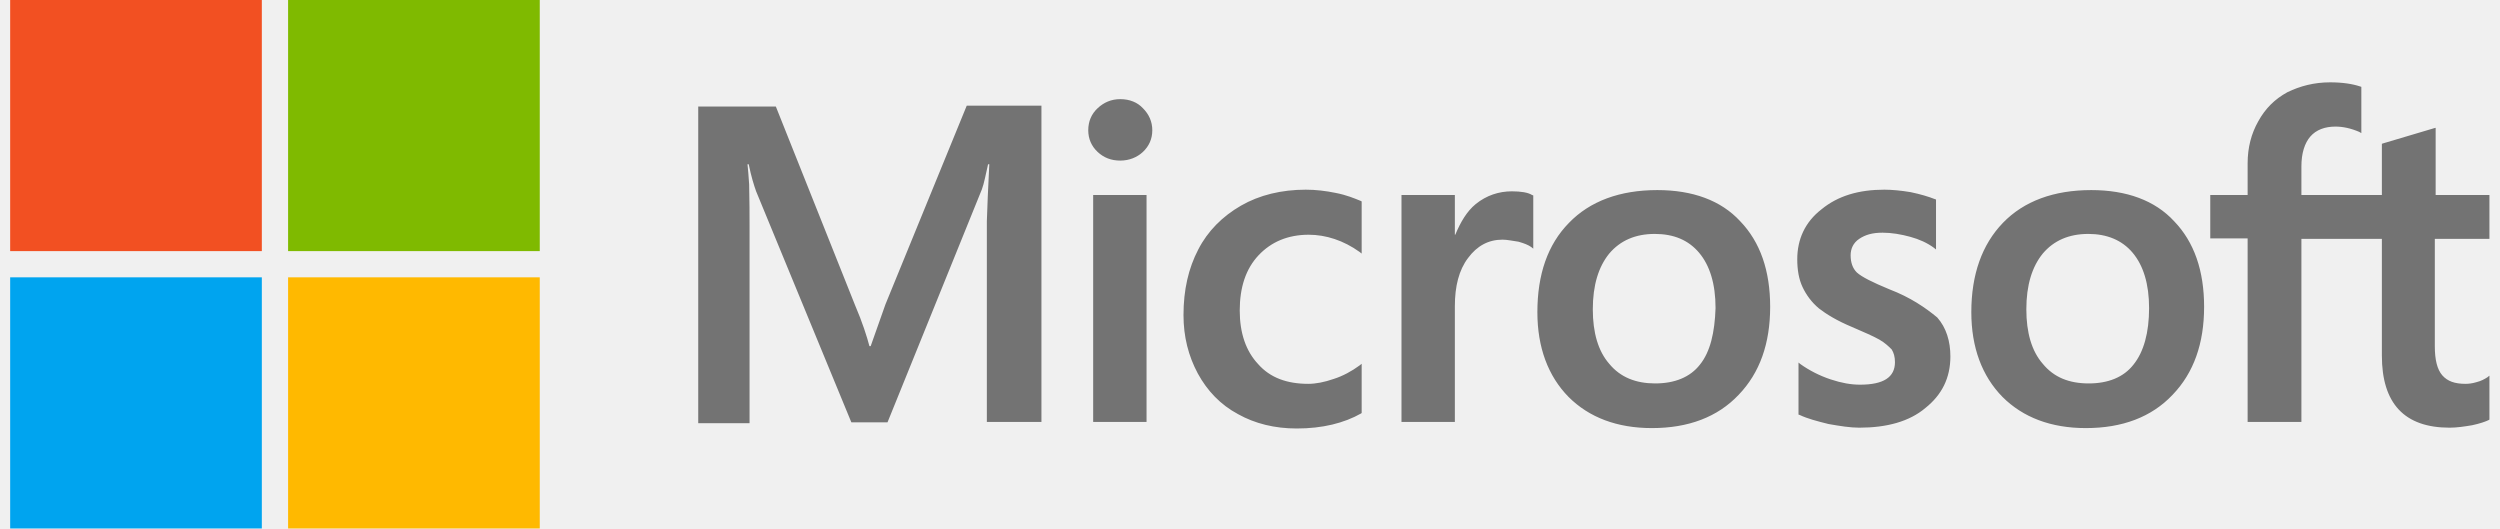
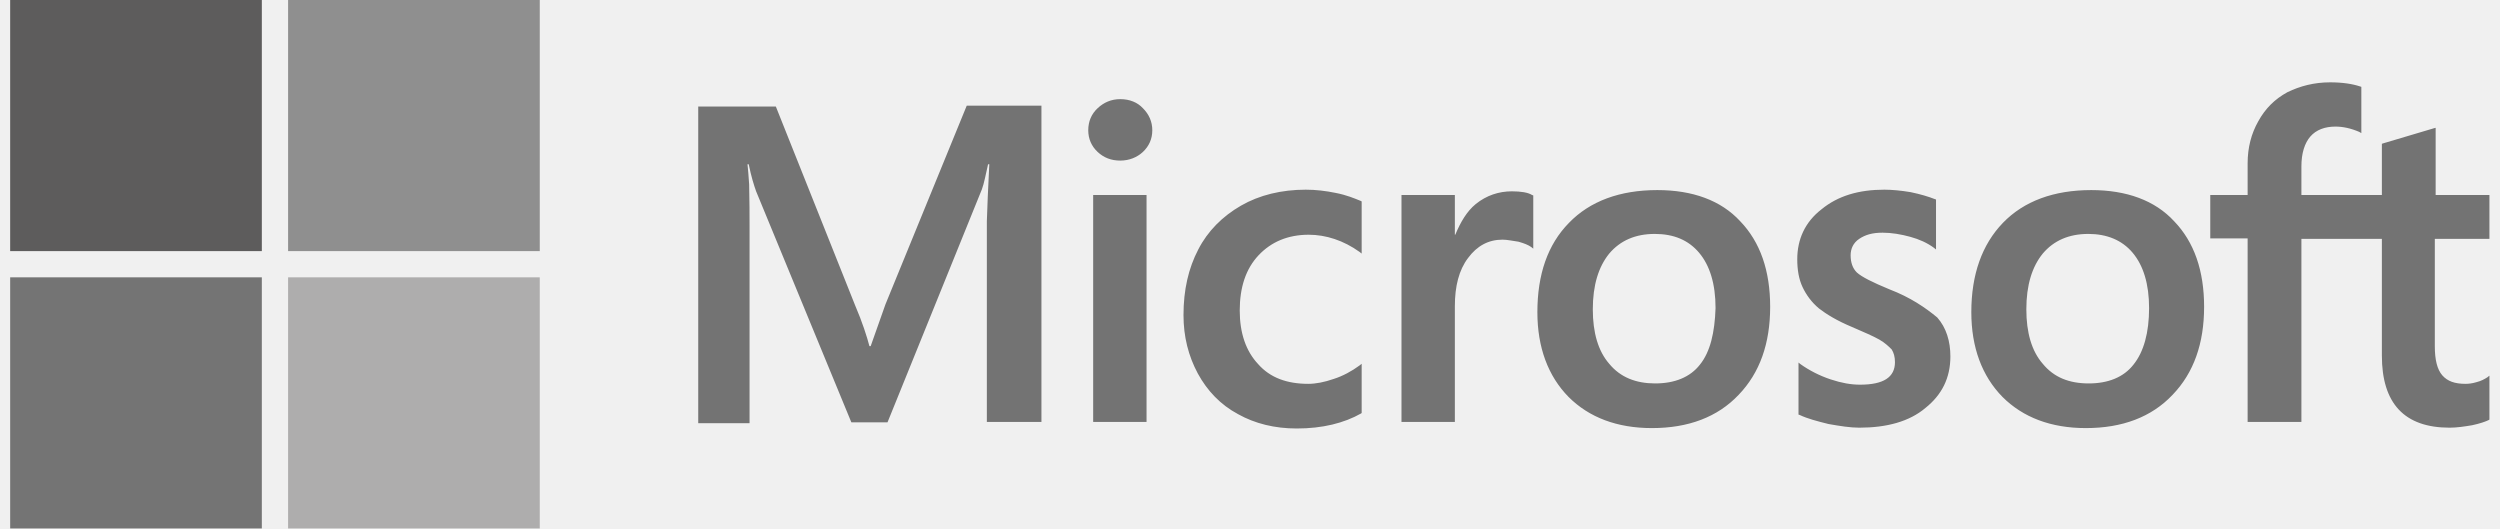
<svg xmlns="http://www.w3.org/2000/svg" width="123" height="26" viewBox="0 0 123 26" fill="none">
  <g clip-path="url(#clip0)">
    <path d="M43.564 14.975L42.837 17.031H42.776C42.655 16.567 42.432 15.862 42.069 15.016L38.171 5.24H34.353V20.82H36.878V11.206C36.878 10.602 36.878 9.916 36.858 9.07C36.837 8.647 36.797 8.324 36.777 8.082H36.837C36.959 8.687 37.1 9.13 37.201 9.413L41.887 20.78H43.665L48.31 9.312C48.411 9.05 48.512 8.526 48.613 8.082H48.674C48.613 9.231 48.573 10.259 48.553 10.884V20.76H51.239V5.2H47.563L43.564 14.975ZM53.784 9.594H56.41V20.76H53.784V9.594ZM55.117 4.878C54.673 4.878 54.309 5.039 54.006 5.321C53.703 5.603 53.542 5.966 53.542 6.409C53.542 6.833 53.703 7.195 54.006 7.478C54.309 7.76 54.673 7.901 55.117 7.901C55.562 7.901 55.945 7.74 56.228 7.478C56.531 7.195 56.693 6.833 56.693 6.409C56.693 5.986 56.531 5.623 56.228 5.321C55.966 5.039 55.582 4.878 55.117 4.878ZM65.722 9.493C65.237 9.392 64.732 9.332 64.247 9.332C63.055 9.332 61.965 9.594 61.056 10.118C60.147 10.642 59.42 11.367 58.955 12.274C58.47 13.202 58.228 14.27 58.228 15.499C58.228 16.567 58.47 17.515 58.935 18.381C59.399 19.228 60.046 19.913 60.914 20.377C61.742 20.84 62.712 21.082 63.803 21.082C65.055 21.082 66.126 20.82 66.974 20.337L66.994 20.316V17.898L66.893 17.978C66.509 18.261 66.065 18.502 65.621 18.643C65.156 18.805 64.732 18.885 64.368 18.885C63.318 18.885 62.49 18.583 61.904 17.918C61.298 17.273 60.995 16.386 60.995 15.278C60.995 14.129 61.298 13.222 61.924 12.557C62.55 11.892 63.379 11.549 64.388 11.549C65.237 11.549 66.105 11.831 66.893 12.396L66.994 12.476V9.916L66.974 9.896C66.63 9.755 66.247 9.594 65.722 9.493ZM74.387 9.413C73.74 9.413 73.135 9.614 72.609 10.037C72.165 10.4 71.862 10.924 71.599 11.549H71.579V9.594H68.953V20.76H71.579V15.056C71.579 14.088 71.781 13.282 72.225 12.698C72.67 12.093 73.236 11.791 73.922 11.791C74.165 11.791 74.407 11.851 74.71 11.892C74.993 11.972 75.195 12.053 75.336 12.154L75.437 12.234V9.614L75.376 9.594C75.195 9.473 74.831 9.413 74.387 9.413ZM81.537 9.352C79.699 9.352 78.225 9.896 77.194 10.964C76.144 12.033 75.639 13.504 75.639 15.358C75.639 17.092 76.164 18.502 77.174 19.53C78.184 20.538 79.558 21.062 81.275 21.062C83.072 21.062 84.506 20.518 85.537 19.43C86.587 18.341 87.092 16.89 87.092 15.096C87.092 13.323 86.607 11.912 85.617 10.884C84.668 9.856 83.274 9.352 81.537 9.352ZM83.638 17.938C83.153 18.563 82.385 18.865 81.436 18.865C80.487 18.865 79.719 18.563 79.174 17.898C78.629 17.273 78.366 16.366 78.366 15.217C78.366 14.028 78.649 13.121 79.174 12.476C79.719 11.831 80.467 11.509 81.416 11.509C82.345 11.509 83.072 11.811 83.597 12.436C84.123 13.061 84.405 13.967 84.405 15.157C84.365 16.366 84.143 17.313 83.638 17.938ZM92.949 14.23C92.121 13.887 91.596 13.625 91.354 13.403C91.152 13.202 91.051 12.919 91.051 12.557C91.051 12.254 91.172 11.952 91.475 11.751C91.778 11.549 92.121 11.448 92.626 11.448C93.071 11.448 93.535 11.529 93.98 11.65C94.424 11.771 94.828 11.952 95.151 12.194L95.252 12.274V9.816L95.191 9.795C94.888 9.675 94.484 9.554 94 9.453C93.515 9.372 93.071 9.332 92.707 9.332C91.455 9.332 90.424 9.634 89.617 10.299C88.809 10.924 88.425 11.771 88.425 12.758C88.425 13.282 88.506 13.746 88.688 14.129C88.869 14.512 89.132 14.874 89.495 15.177C89.859 15.459 90.384 15.781 91.111 16.084C91.717 16.346 92.182 16.547 92.465 16.709C92.747 16.87 92.929 17.051 93.071 17.192C93.172 17.354 93.232 17.555 93.232 17.817C93.232 18.563 92.667 18.926 91.515 18.926C91.071 18.926 90.606 18.845 90.061 18.664C89.516 18.482 89.011 18.22 88.587 17.918L88.486 17.837V20.397L88.546 20.417C88.93 20.599 89.394 20.72 89.96 20.861C90.525 20.961 91.031 21.042 91.475 21.042C92.828 21.042 93.939 20.74 94.727 20.075C95.535 19.43 95.959 18.603 95.959 17.535C95.959 16.789 95.757 16.124 95.313 15.62C94.727 15.136 94 14.633 92.949 14.23ZM102.887 9.352C101.049 9.352 99.575 9.896 98.544 10.964C97.514 12.033 96.989 13.504 96.989 15.358C96.989 17.092 97.514 18.502 98.524 19.53C99.534 20.538 100.908 21.062 102.625 21.062C104.422 21.062 105.856 20.518 106.886 19.43C107.937 18.341 108.442 16.89 108.442 15.096C108.442 13.323 107.957 11.912 106.967 10.884C106.018 9.856 104.624 9.352 102.887 9.352ZM104.968 17.938C104.483 18.563 103.715 18.865 102.766 18.865C101.796 18.865 101.049 18.563 100.504 17.898C99.958 17.273 99.696 16.366 99.696 15.217C99.696 14.028 99.978 13.121 100.504 12.476C101.049 11.831 101.796 11.509 102.746 11.509C103.655 11.509 104.402 11.811 104.927 12.436C105.452 13.061 105.735 13.967 105.735 15.157C105.735 16.366 105.473 17.313 104.968 17.938ZM122.48 11.751V9.594H119.834V6.288L119.753 6.309L117.248 7.054L117.188 7.075V9.594H113.229V8.183C113.229 7.538 113.39 7.034 113.673 6.712C113.956 6.389 114.38 6.228 114.905 6.228C115.269 6.228 115.653 6.309 116.077 6.49L116.178 6.55V4.273L116.117 4.253C115.754 4.132 115.269 4.051 114.643 4.051C113.855 4.051 113.168 4.233 112.542 4.535C111.916 4.878 111.451 5.341 111.108 5.966C110.765 6.571 110.583 7.256 110.583 8.042V9.594H108.745V11.73H110.583V20.76H113.229V11.751H117.188V17.495C117.188 19.853 118.299 21.042 120.521 21.042C120.884 21.042 121.268 20.982 121.631 20.921C122.015 20.84 122.298 20.74 122.46 20.659L122.48 20.639V18.482L122.379 18.563C122.217 18.664 122.076 18.744 121.833 18.805C121.631 18.865 121.45 18.885 121.308 18.885C120.783 18.885 120.42 18.764 120.157 18.462C119.915 18.18 119.793 17.716 119.793 17.031V11.751H122.48Z" fill="#737373" />
-     <path d="M0.5 0H12.882V12.355H0.5V0Z" fill="#F25022" />
-     <path d="M14.174 0H26.556V12.355H14.174V0Z" fill="#7FBA00" />
-     <path d="M0.5 13.645H12.882V26H0.5V13.645Z" fill="#00A4EF" />
-     <path d="M14.174 13.645H26.556V26H14.174V13.645Z" fill="#FFB900" />
+     <path d="M0.5 0H12.882V12.355H0.5V0Z" fill="#5d5c5c" />
+     <path d="M14.174 0H26.556V12.355H14.174V0Z" fill="#8f8f8f" />
+     <path d="M0.5 13.645H12.882V26H0.5V13.645Z" fill="#747474" />
+     <path d="M14.174 13.645H26.556V26H14.174V13.645Z" fill="#aeadad" />
  </g>
  <defs>
    <clipPath id="clip0">
      <rect width="123" height="26" fill="white" />
    </clipPath>
  </defs>
</svg>
